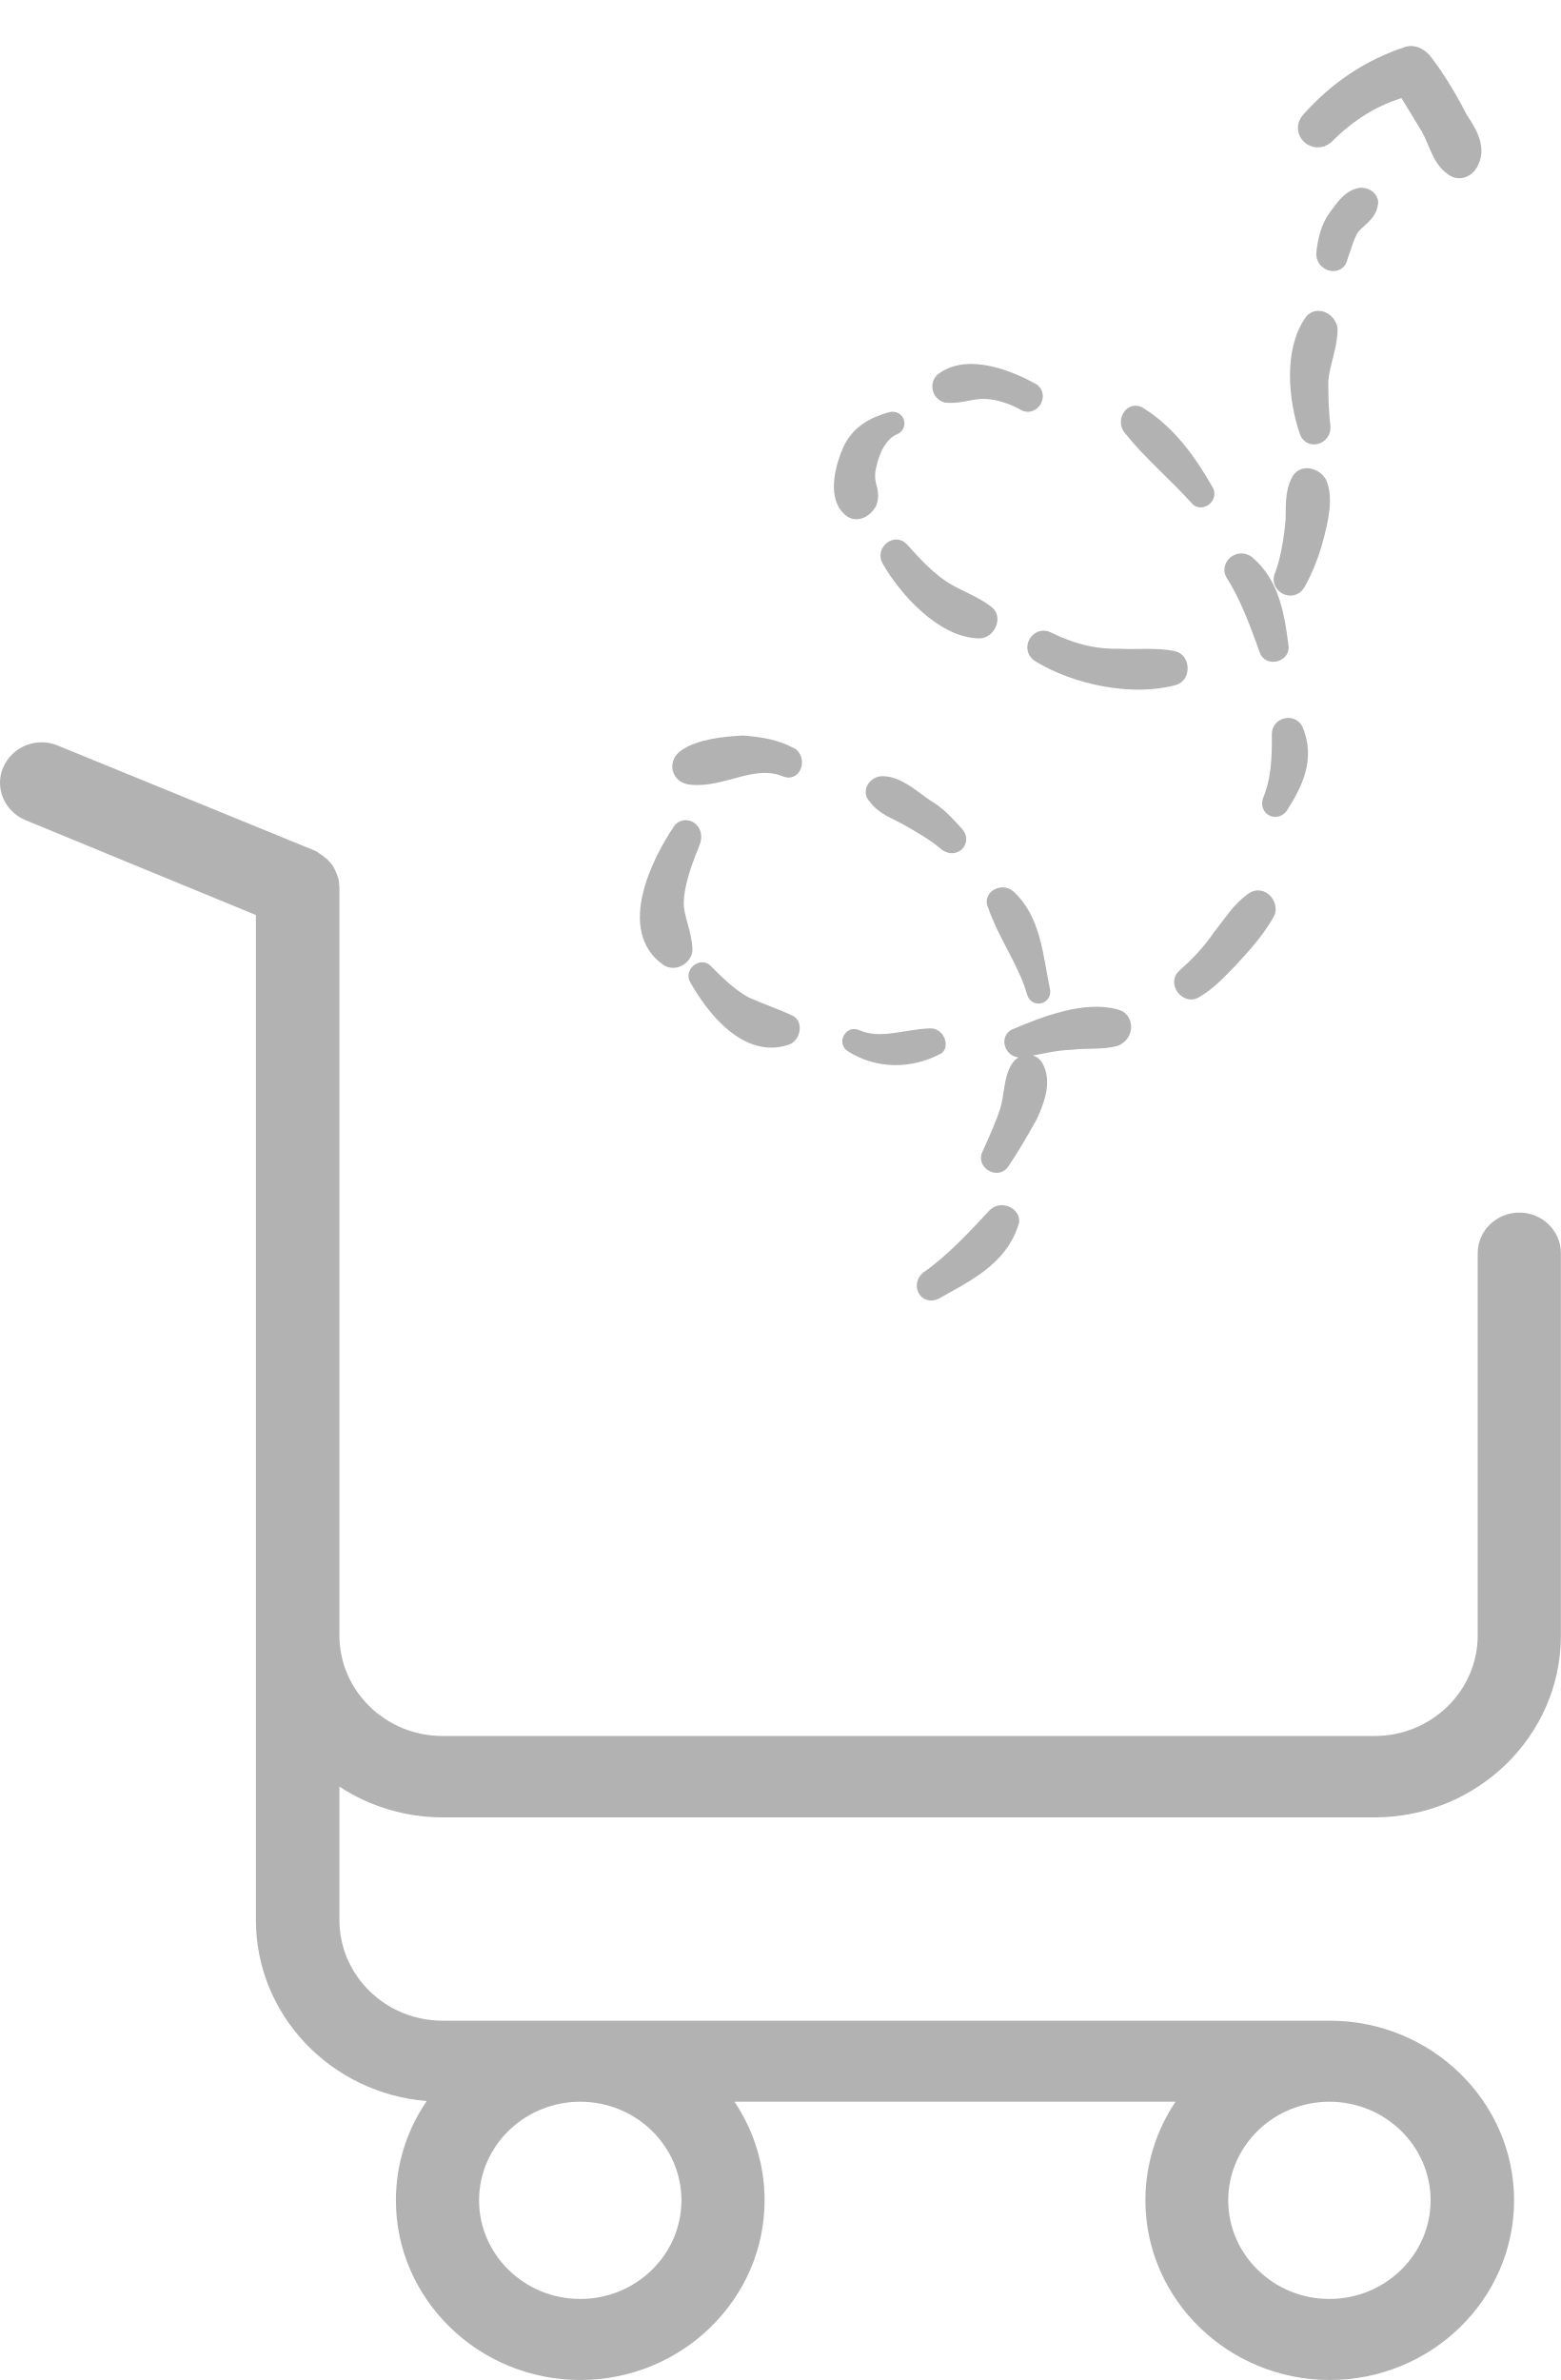
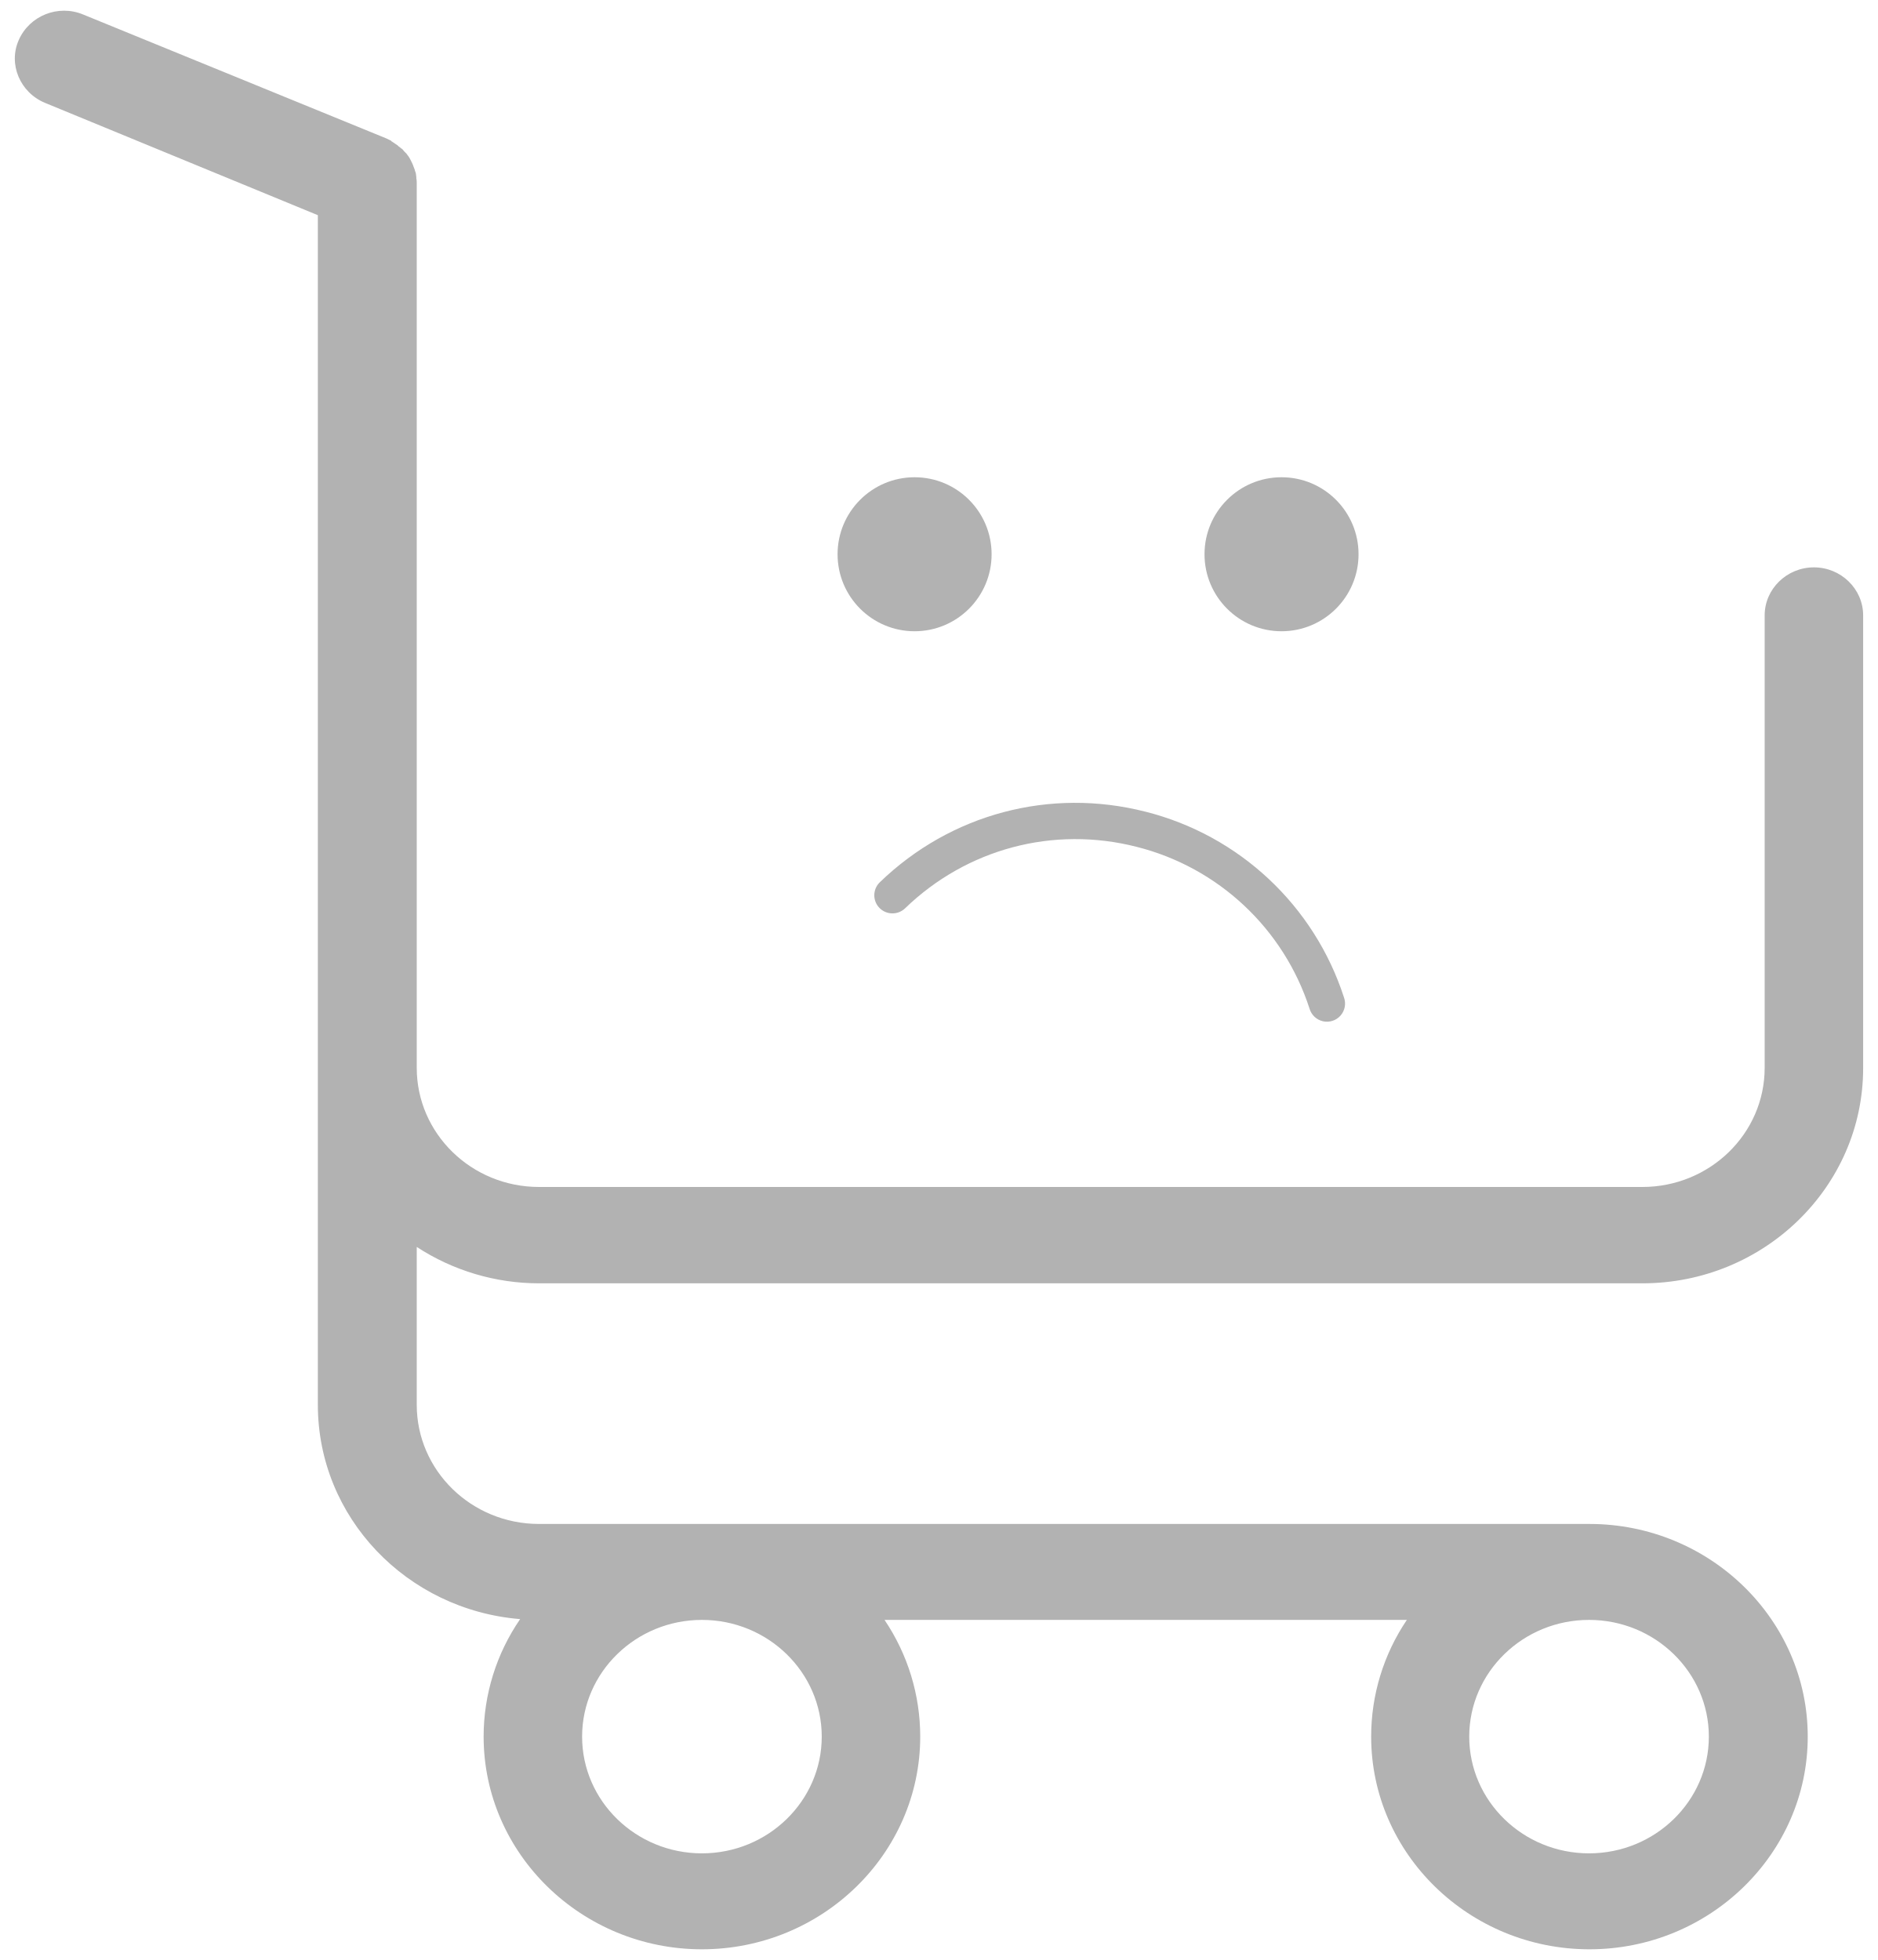
- <svg xmlns="http://www.w3.org/2000/svg" width="102" height="155.5">
-   <path fill-rule="evenodd" d="M28.928 118.741h60.889c6.726 0 12.183-5.339 12.183-11.87V81.872c0-1.456-1.223-2.647-2.717-2.647-1.495 0-2.718 1.191-2.718 2.647v24.977c0 3.64-3.034 6.575-6.748 6.575H28.928c-3.736 0-6.748-2.957-6.748-6.575V58.043c0-.088 0-.198-.022-.287v-.066c0-.066-.023-.132-.023-.176a.415.415 0 0 0-.045-.155c0-.022-.023-.066-.023-.088-.023-.066-.045-.11-.068-.176 0-.023-.023-.045-.023-.067-.022-.044-.045-.11-.068-.154-.022-.022-.022-.066-.045-.088a8.354 8.354 0 0 0-.068-.133c-.022-.044-.045-.066-.068-.11-.022-.022-.045-.066-.068-.088-.022-.044-.068-.089-.09-.111l-.068-.066c-.045-.044-.068-.088-.113-.132-.023-.022-.046-.044-.068-.044-.046-.044-.091-.089-.136-.111l-.068-.066c-.045-.022-.091-.066-.136-.088-.045-.044-.113-.066-.158-.11-.023 0-.046-.022-.046-.045l-.271-.132-16.734-6.84c-1.382-.573-2.967.066-3.555 1.412-.589 1.324.068 2.891 1.449 3.464l15.058 6.2V125.449c0 6.222 4.914 11.319 11.163 11.826a11.443 11.443 0 0 0-2.015 6.487c0 6.465 5.412 11.738 12.047 11.738 6.634 0 12.046-5.273 12.046-11.738a11.49 11.49 0 0 0-1.97-6.443H76.82a11.497 11.497 0 0 0-1.97 6.443c0 6.465 5.412 11.738 12.046 11.738 6.635 0 12.047-5.273 12.047-11.738s-5.412-11.738-12.047-11.738H28.928c-3.736 0-6.748-2.957-6.748-6.575v-8.715a12.345 12.345 0 0 0 6.748 2.007zm15.602 25.021c0 3.552-2.967 6.443-6.612 6.443-3.646 0-6.612-2.891-6.612-6.443 0-3.552 2.966-6.443 6.612-6.443 3.645 0 6.612 2.891 6.612 6.443zm48.956 0c0 3.552-2.967 6.443-6.612 6.443-3.646 0-6.612-2.891-6.612-6.443 0-3.552 2.966-6.443 6.612-6.443 3.645 0 6.612 2.891 6.612 6.443z" opacity=".302" />
-   <path fill="#B2B2B2" fill-rule="evenodd" stroke="#B2B2B2" d="M96.174 10.492c-.152.462-.729.901-1.262.489-.865-.601-1.022-1.676-1.569-2.644l-1.534-2.515c-1.947.539-3.621 1.561-5.151 3.103-.801.641-1.774-.349-1.138-1.084 1.811-2.04 3.933-3.466 6.493-4.313.39-.108.887.174 1.125.528.878 1.156 1.663 2.479 2.282 3.707.475.708 1.188 1.77.754 2.729zm-9.269 10.957c.028 1.111-.499 2.236-.601 3.384-.008.982.019 2.093.141 3.039.05.686-.859.937-1.039.287-.704-2.044-1.011-5.177.281-7.073.282-.498 1.039-.287 1.218.363zm-.694 10.125c.417 1.004.091 2.353-.177 3.407-.267 1.053-.665 2.143-1.228 3.138-.376.663-1.37.099-.995-.565.398-1.089.594-2.402.696-3.55.044-.852-.078-1.797.392-2.627.281-.497 1.038-.287 1.312.197zm-3.421 10.88c-.597-1.654-1.23-3.438-2.216-4.984-.274-.484.397-1.09.931-.677 1.635 1.366 1.95 3.518 2.194 5.409.143.52-.765.771-.909.252zm.005 17.207c-.657 1.161-1.516 2.098-2.375 3.035-.765.771-1.4 1.506-2.367 2.053-.484.274-1.125-.528-.677-.932.895-.807 1.66-1.578 2.353-2.609.729-.901 1.199-1.73 2.129-2.407.578-.44 1.219.362.937.86zm-4.567-27.139c-1.412-1.569-3.048-2.935-4.329-4.54-.404-.448.066-1.277.599-.865 1.859 1.165 3.213 3.029 4.307 4.965.238.354-.34.794-.577.44zM76.66 43.029c.591.116.583 1.098.064 1.241-2.726.754-6.439-.039-8.796-1.486-.663-.376-.099-1.372.564-.995 1.456.717 2.97 1.138 4.635 1.097 1.276.067 2.351-.09 3.533.143zm-9.632-16.645c-.828-.471-1.751-.775-2.602-.82-.851-.045-1.594.301-2.445.256-.555.014-.77-.766-.287-1.04 1.638-1.152 4.312-.073 5.804.774.367.318-.008.982-.47.83zm-2.5 13.702c.367.319.027 1.112-.528 1.126-2.386-.04-4.807-2.729-5.901-4.665-.273-.484.398-1.089.801-.641.807.896 1.614 1.792 2.644 2.487.865.6 2.083.963 2.984 1.693zm-6.154-12.15c-.873.382-1.4 1.507-1.574 2.394a2.603 2.603 0 0 0-.03 1.408c.108.39.179.65.028 1.111-.282.498-.895.807-1.299.359-.936-.86-.365-2.837.069-3.796.527-1.126 1.494-1.673 2.662-1.996.39-.107.534.413.144.52zm-6.958 22.35c-2.213-.927-4.132.723-6.295.481-.721-.08-.937-.86-.359-1.299.93-.677 2.56-.848 3.8-.911 1.147.103 2.163.242 3.158.806.367.318.158 1.076-.304.923zm-6.126 4.632c-.491 1.255-1.077 2.676-1.107 4.084-.008.981.539 1.949.567 3.061-.022.426-.6.865-1.097.583-2.76-1.896-.614-6.266.772-8.328.282-.498 1.075-.158.865.6zm.835 8.583c.771.767 1.542 1.533 2.537 2.097.958.435 1.881.74 2.839 1.174.462.153.252.91-.138 1.018-2.56.847-4.721-1.913-5.815-3.849-.237-.354.34-.794.577-.44zm9.846 4.274c1.586.681 3.202-.045 4.867-.086.426.022.605.672.346.744-1.71.892-3.801.911-5.495-.16-.331-.188-.049-.686.282-.498zm5.86-12.672c-.735-.637-1.729-1.201-2.558-1.672-.663-.376-1.586-.681-2.061-1.389-.368-.318.044-.851.469-.829.981.009 1.918.869 2.782 1.469.829.471 1.434 1.143 2.039 1.815.403.448-.138 1.018-.671.606zm-1.217 28.458c1.638-1.153 3.038-2.659 4.439-4.165.447-.404 1.276.067.994.564-.759 2.309-2.988 3.345-4.922 4.439-.613.309-.958-.435-.511-.838zm4.046-8.114c.433-.959.867-1.919 1.171-2.842.303-.923.24-2.165.745-2.864.188-.332.837-.512 1.11-.028.548.969.056 2.224-.378 3.183-.563.995-1.126 1.99-1.82 3.021-.281.498-1.11.028-.828-.47zm2.937-10.606c-.539-1.949-1.856-3.684-2.561-5.727-.274-.485.469-.83.837-.512 1.671 1.497 1.799 3.98 2.244 6.096.107.39-.412.533-.52.143zm-1.17 2.842c1.875-.798 4.529-1.812 6.505-1.238.591.116.712 1.062-.031 1.407-.908.251-1.925.113-2.87.234-1.11.027-2.278.35-3.353.507-.555.014-.771-.766-.251-.91zm17.187-19.721c-.014-.556.765-.771 1.038-.287.799 1.878-.01 3.501-.985 5.029-.318.368-.815.086-.663-.376.585-1.421.616-2.829.61-4.366zm2.907-31.444c.08-.721.254-1.609.759-2.308.412-.534.881-1.363 1.696-1.448.425.022.663.376.569.542-.08.722-.823 1.067-1.234 1.6-.376.664-.492 1.255-.738 1.883-.08.722-1.132.453-1.052-.269z" />
+ <svg xmlns="http://www.w3.org/2000/svg" width="114" height="119">
+   <path fill-rule="evenodd" d="M32.721 77.916h66.978c7.398 0 13.401-5.874 13.401-13.058V37.36c0-1.602-1.345-2.913-2.989-2.913s-2.989 1.311-2.989 2.913v27.474c0 4.004-3.338 7.232-7.423 7.232H32.721c-4.11 0-7.423-3.252-7.423-7.232V11.148c0-.098 0-.219-.025-.316v-.073c0-.072-.024-.145-.024-.194a.446.446 0 0 0-.05-.17c0-.024-.025-.073-.025-.097-.025-.073-.05-.121-.075-.194 0-.024-.025-.049-.025-.073-.025-.048-.05-.121-.075-.17-.025-.024-.025-.073-.05-.097a9.918 9.918 0 0 0-.074-.145c-.025-.049-.05-.073-.075-.122-.025-.024-.05-.073-.074-.097-.025-.048-.076-.097-.1-.121l-.075-.073c-.05-.049-.075-.097-.124-.146-.025-.024-.05-.048-.075-.048a.638.638 0 0 0-.15-.121 5.095 5.095 0 0 0-.075-.073c-.049-.025-.099-.073-.149-.097-.05-.049-.124-.073-.174-.122-.025 0-.05-.024-.05-.048l-.299-.146L5.048.881C3.528.25 1.785.954 1.137 2.435c-.647 1.456.075 3.179 1.594 3.81l16.564 6.82v72.229c0 6.844 5.406 12.45 12.28 13.009a12.585 12.585 0 0 0-2.217 7.135c0 7.111 5.953 12.912 13.251 12.912 7.299 0 13.252-5.801 13.252-12.912a12.65 12.65 0 0 0-2.167-7.087h31.708a12.642 12.642 0 0 0-2.167 7.087c0 7.111 5.953 12.912 13.251 12.912 7.298 0 13.251-5.801 13.251-12.912 0-7.111-5.953-12.912-13.251-12.912H32.721c-4.11 0-7.423-3.252-7.423-7.232v-9.587a13.577 13.577 0 0 0 7.423 2.209zm17.162 27.522c0 3.907-3.263 7.087-7.274 7.087-4.01 0-7.273-3.18-7.273-7.087 0-3.907 3.263-7.087 7.273-7.087 4.011 0 7.274 3.18 7.274 7.087zm53.851 0c0 3.907-3.263 7.087-7.273 7.087s-7.273-3.18-7.273-7.087c0-3.907 3.263-7.087 7.273-7.087s7.273 3.18 7.273 7.087z" opacity=".302" />
+   <path fill="#B2B2B2" fill-rule="evenodd" d="M77.794 38.326a4.675 4.675 0 1 1 0-9.35 4.675 4.675 0 0 1 0 9.35zm3.79 22.23a1.1 1.1 0 1 1-2.09.683 14.846 14.846 0 0 0-10.499-9.825c-5.049-1.286-10.303.11-14.055 3.735a1.106 1.106 0 0 1-1.557-.028 1.1 1.1 0 0 1 .026-1.556c4.303-4.157 10.332-5.759 16.126-4.284a17.046 17.046 0 0 1 12.049 11.275zm-26.065-22.23a4.675 4.675 0 1 1 0-9.35 4.675 4.675 0 0 1 0 9.35z" />
</svg>
